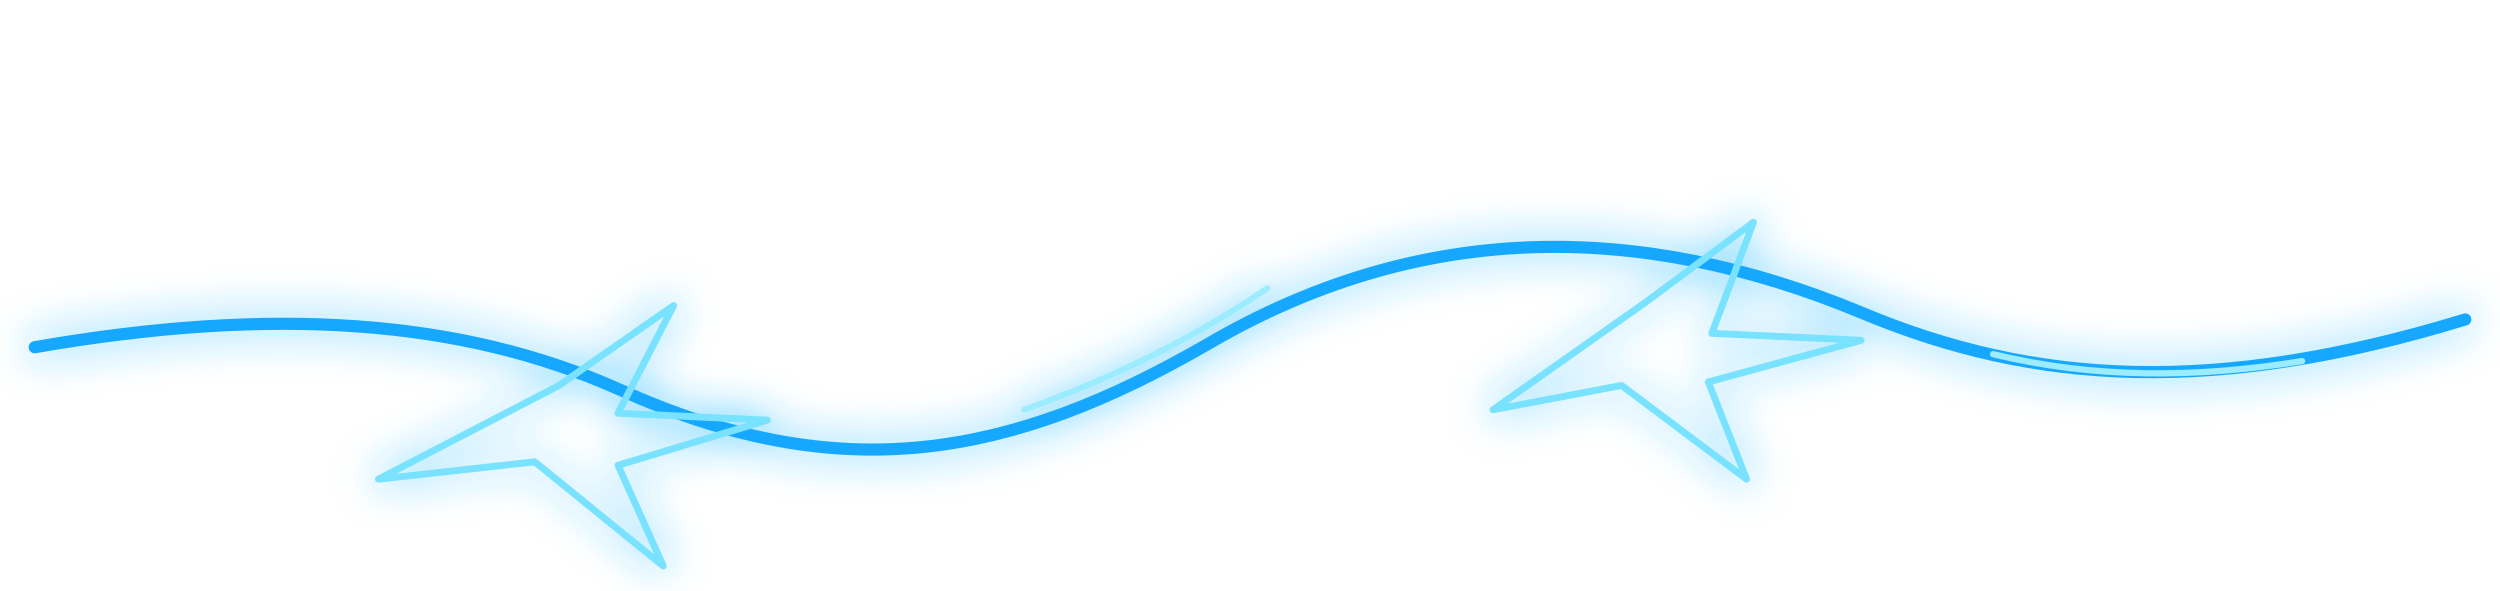
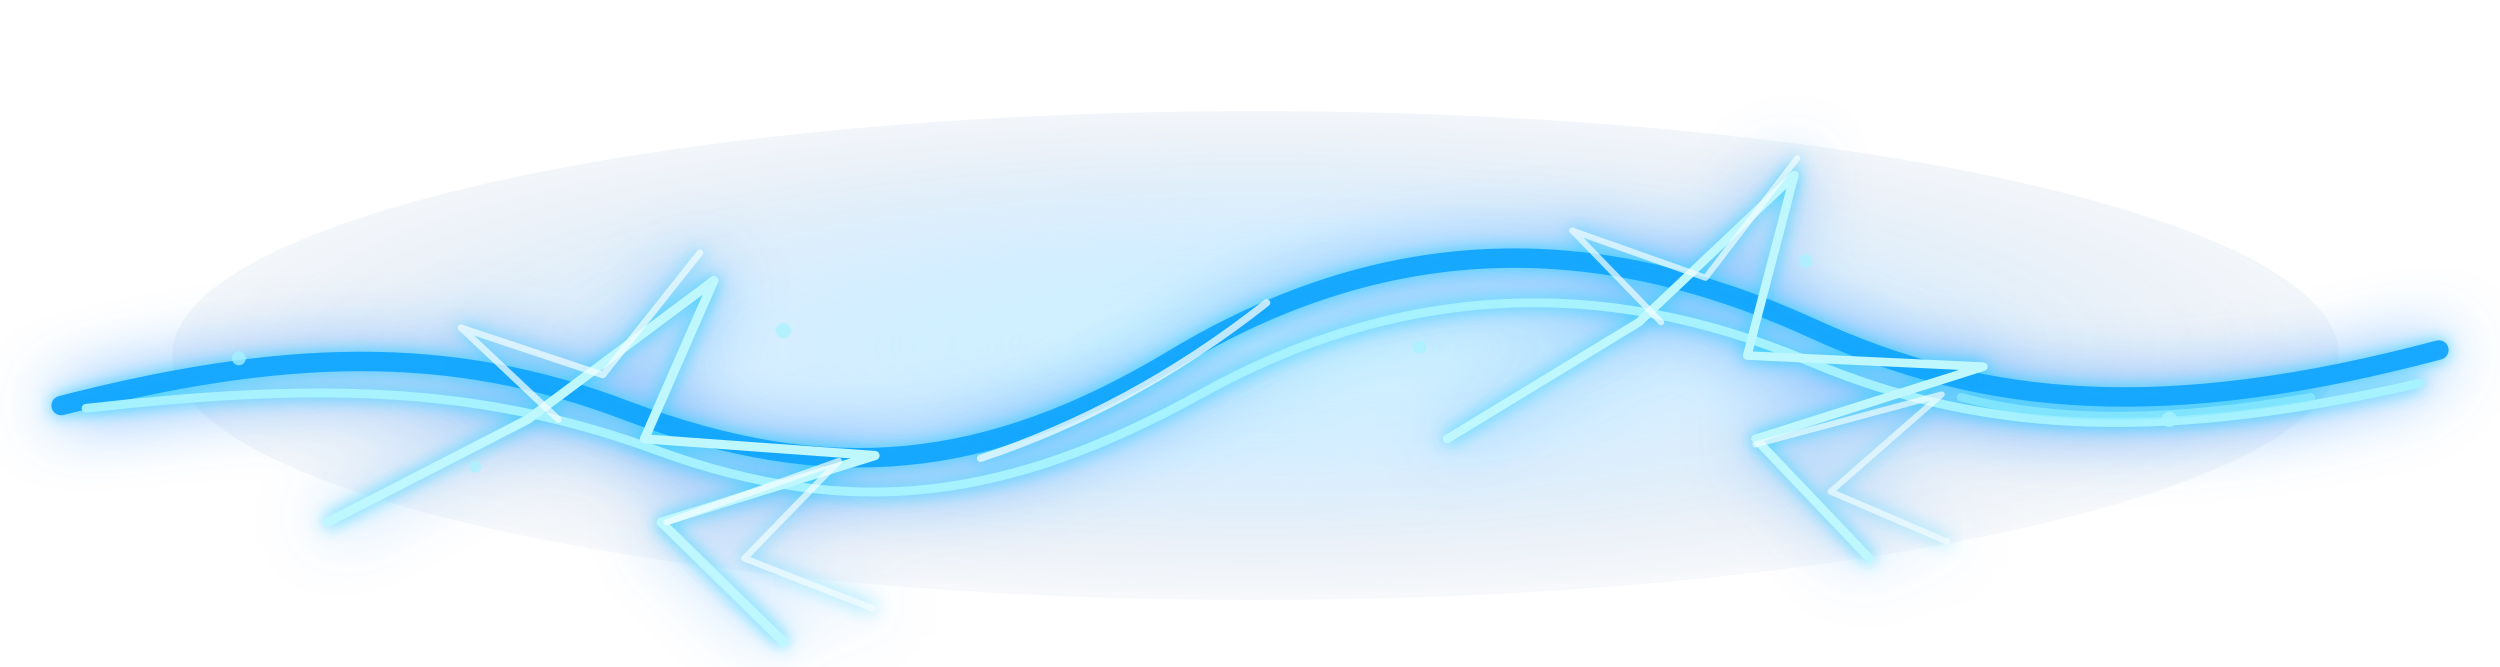
- <svg xmlns="http://www.w3.org/2000/svg" width="720" height="170" viewBox="0 0 720 170" fill="none">
+ <svg xmlns="http://www.w3.org/2000/svg" width="900" height="240" viewBox="0 0 900 240" fill="none">
  <defs>
-     <filter id="frontGlow" x="-30%" y="-130%" width="160%" height="360%">
-       <feGaussianBlur stdDeviation="6" result="blur" />
-       <feColorMatrix in="blur" type="matrix" values="0 0 0 0 0.02 0 0 0 0 0.5 0 0 0 0 1 0 0 0 .9 0" />
+     <filter id="frontBloom" x="-30%" y="-120%" width="160%" height="340%" color-interpolation-filters="sRGB">
+       <feGaussianBlur stdDeviation="12" result="wide" />
+       <feColorMatrix in="wide" type="matrix" values="0 0 0 0 0.02 0 0 0 0 0.48 0 0 0 0 1 0 0 0 .85 0" result="blueWide" />
+       <feGaussianBlur in="SourceGraphic" stdDeviation="3" result="tight" />
+       <feColorMatrix in="tight" type="matrix" values="0 0 0 0 0.2 0 0 0 0 0.82 0 0 0 0 1 0 0 0 1 0" result="cyanTight" />
      <feMerge>
-         <feMergeNode />
+         <feMergeNode in="blueWide" />
+         <feMergeNode in="cyanTight" />
        <feMergeNode in="SourceGraphic" />
      </feMerge>
    </filter>
+     <radialGradient id="frontPad" cx="50%" cy="48%" r="58%">
+       <stop offset="0" stop-color="#8defff" stop-opacity=".52" />
+       <stop offset=".42" stop-color="#139dff" stop-opacity=".24" />
+       <stop offset="1" stop-color="#001c66" stop-opacity="0" />
+     </radialGradient>
  </defs>
-   <g filter="url(#frontGlow)" stroke-linecap="round" stroke-linejoin="round">
-     <path d="M10 100c69-12 123-8 168 12 64 29 113 20 170-13 60-35 123-36 188-9 50 21 102 24 174 2" stroke="#19a8ff" stroke-width="3.5" />
-     <path d="m161 111 33-23-16 31 43 2-43 13 13 29-37-30-45 5 52-27Z" stroke="#79e2ff" stroke-width="2" />
-     <path d="m474 87 31-23-12 32 43 2-44 12 11 28-36-27-37 7 44-31Z" stroke="#79e2ff" stroke-width="2" />
-     <path d="M295 118c25-9 48-20 70-35" stroke="#9becff" stroke-width="1.8" />
-     <path d="M574 102c29 7 58 7 89 2" stroke="#9becff" stroke-width="1.8" />
+   <ellipse cx="452" cy="128" rx="390" ry="88" fill="url(#frontPad)" opacity=".7" />
+   <g filter="url(#frontBloom)" stroke-linecap="round" stroke-linejoin="round">
+     <path d="M22 146c78-20 139-23 204 2 72 27 129 22 197-19 75-45 150-47 229-11 63 29 128 34 226 8" stroke="#10a4ff" stroke-width="7" opacity=".92" />
+     <path d="M31 147c80-9 140-9 205 15 71 26 127 18 196-20 70-39 143-44 219-12 66 28 132 28 220 8" stroke="#a8f2ff" stroke-width="3.2" opacity=".96" />
+     <path d="M118 188 190 151 257 101 232 158 315 164 238 188 282 231" stroke="#bff7ff" stroke-width="3.3" />
+     <path d="M201 151 166 118 217 135 252 91" stroke="#f3fdff" stroke-width="2.4" opacity=".72" />
+     <path d="M240 188 302 166 268 201 314 219" stroke="#f3fdff" stroke-width="2.3" opacity=".7" />
+     <path d="M521 158 590 116 646 63 629 128 714 132 632 158 673 201" stroke="#bff7ff" stroke-width="3.1" />
+     <path d="M598 116 566 83 614 100 647 57" stroke="#f3fdff" stroke-width="2.2" opacity=".7" />
+     <path d="M632 160 699 142 659 177 701 195" stroke="#f3fdff" stroke-width="2.2" opacity=".68" />
+     <path d="M353 165c36-12 70-30 103-56" stroke="#f3fdff" stroke-width="2.6" opacity=".76" />
+     <path d="M706 143c38 10 79 8 126 0" stroke="#8fedff" stroke-width="3" opacity=".7" />
+   </g>
+   <g fill="#a8f2ff" opacity=".76">
+     <circle cx="86" cy="129" r="2.5" />
+     <circle cx="171" cy="168" r="2.2" />
+     <circle cx="282" cy="119" r="2.8" />
+     <circle cx="511" cy="125" r="2.4" />
+     <circle cx="650" cy="94" r="2.5" />
+     <circle cx="781" cy="151" r="2.8" />
  </g>
</svg>
